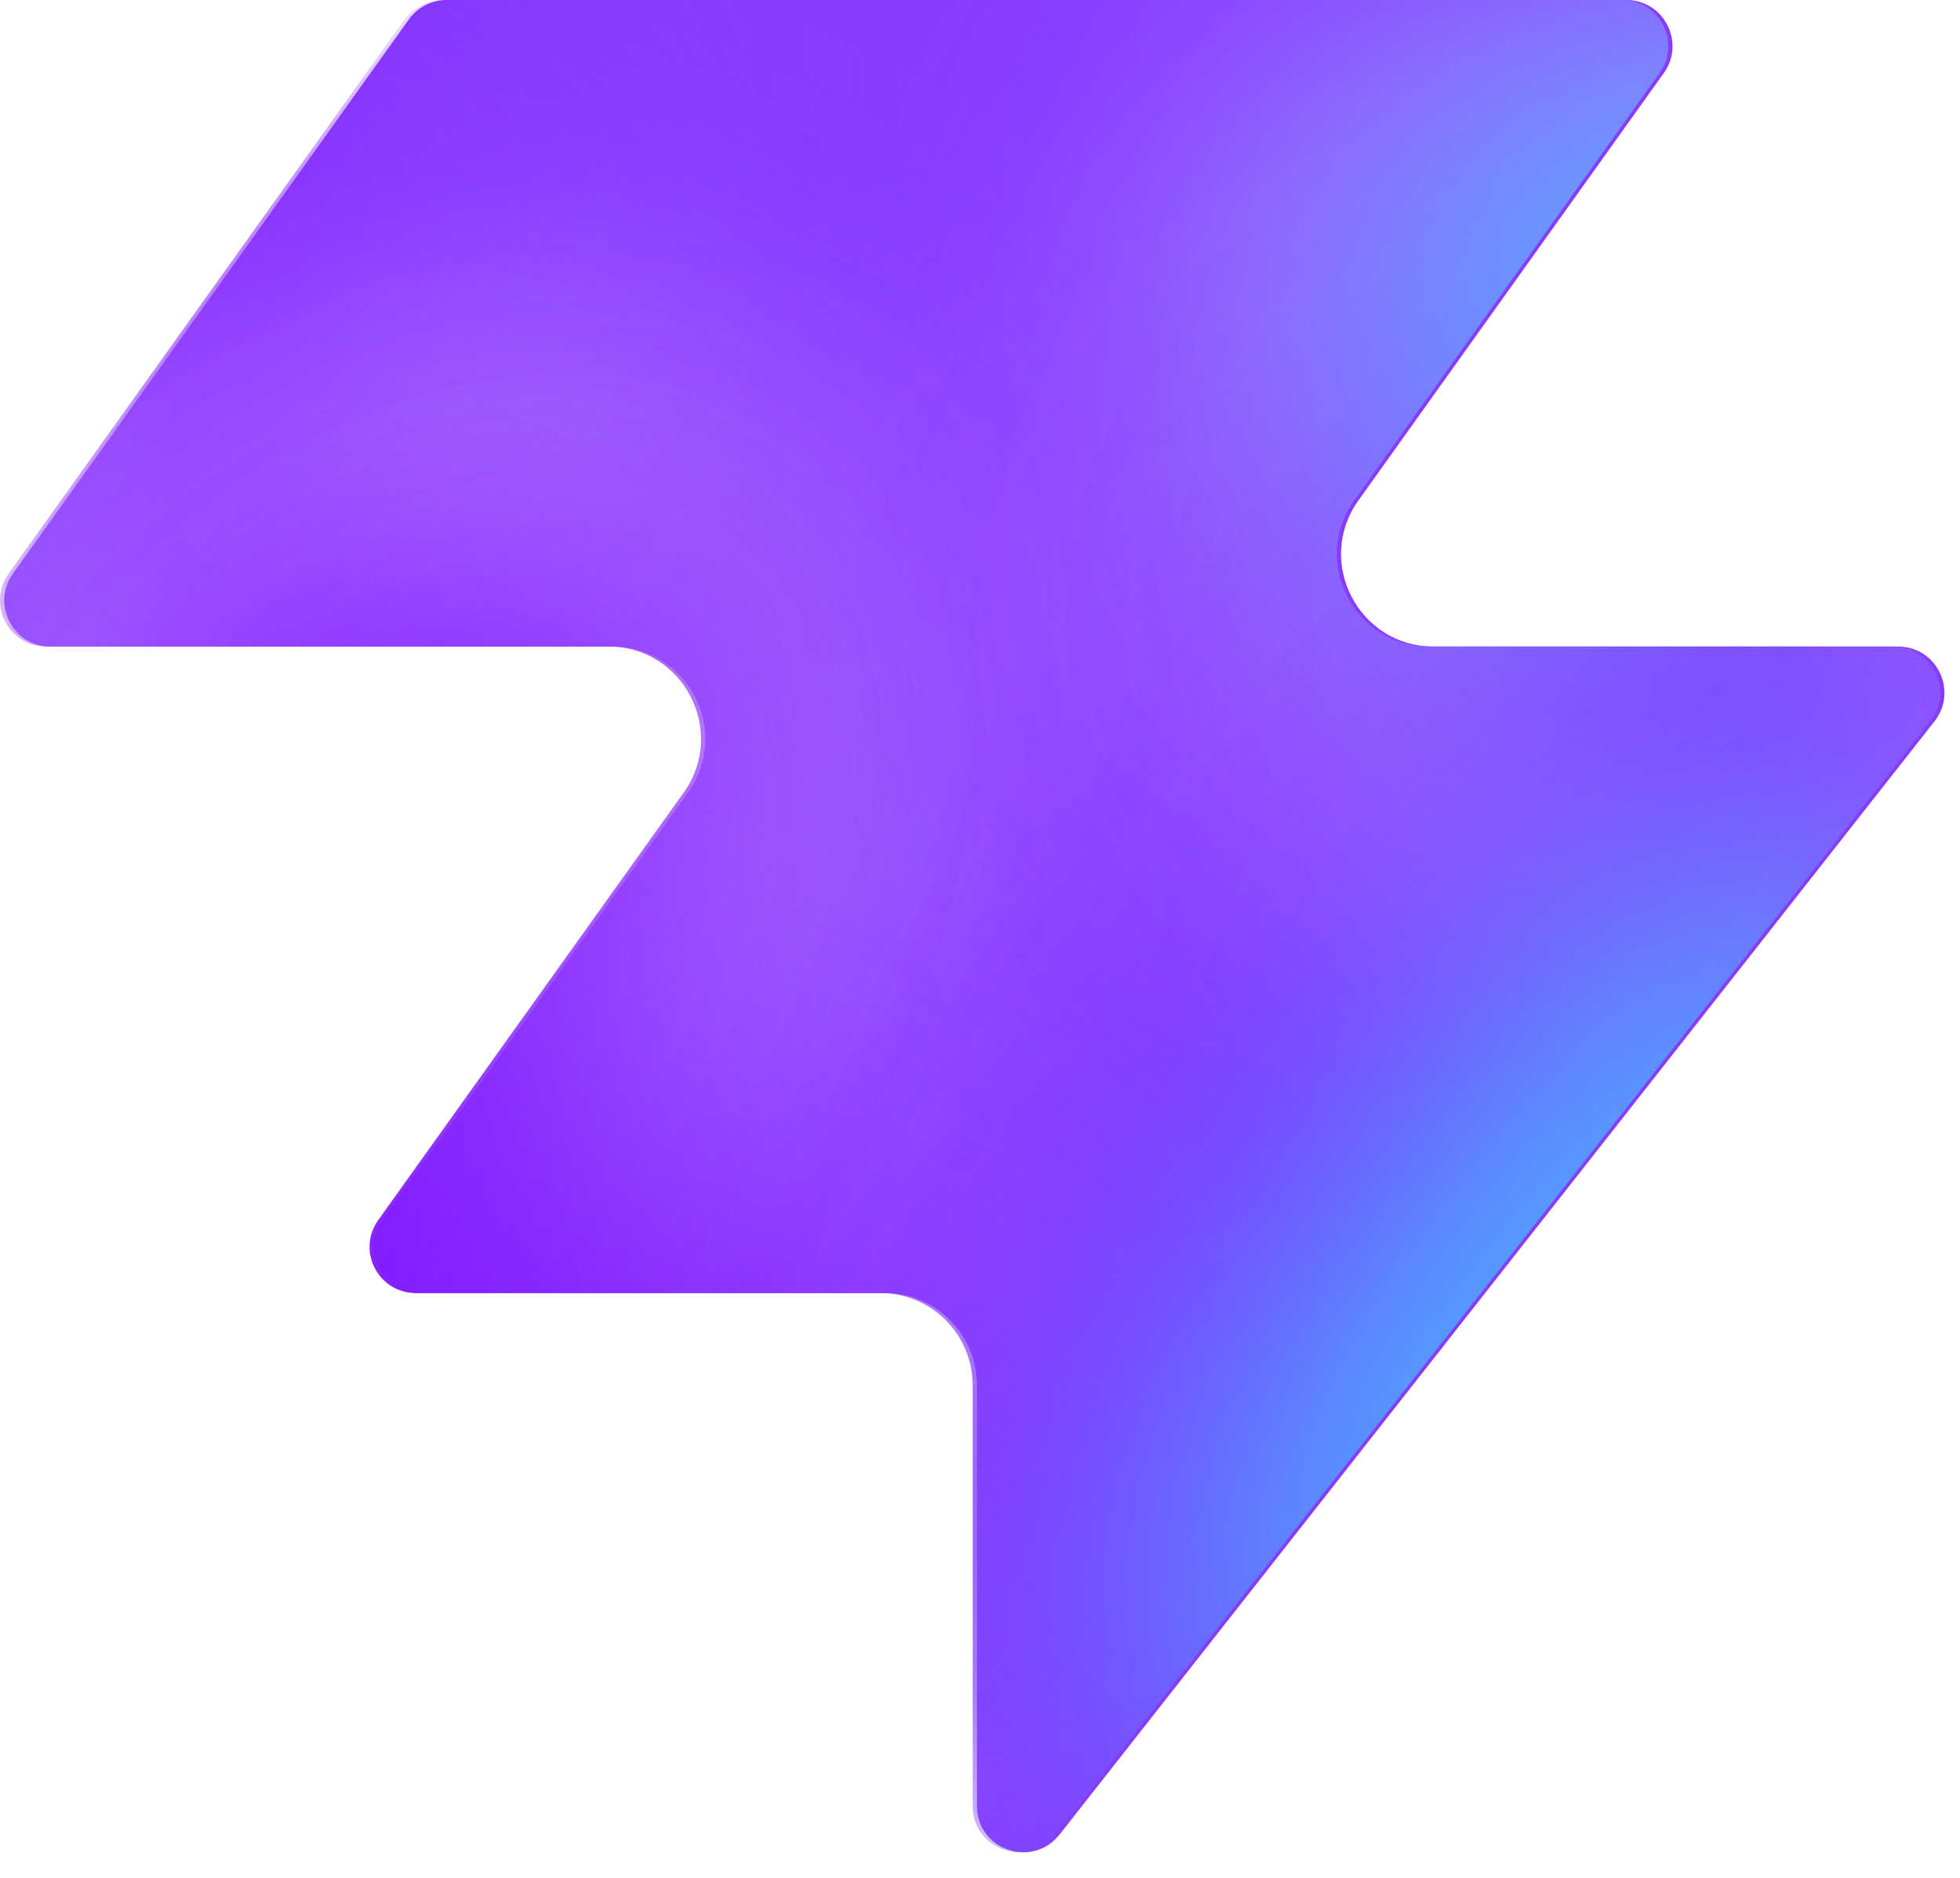
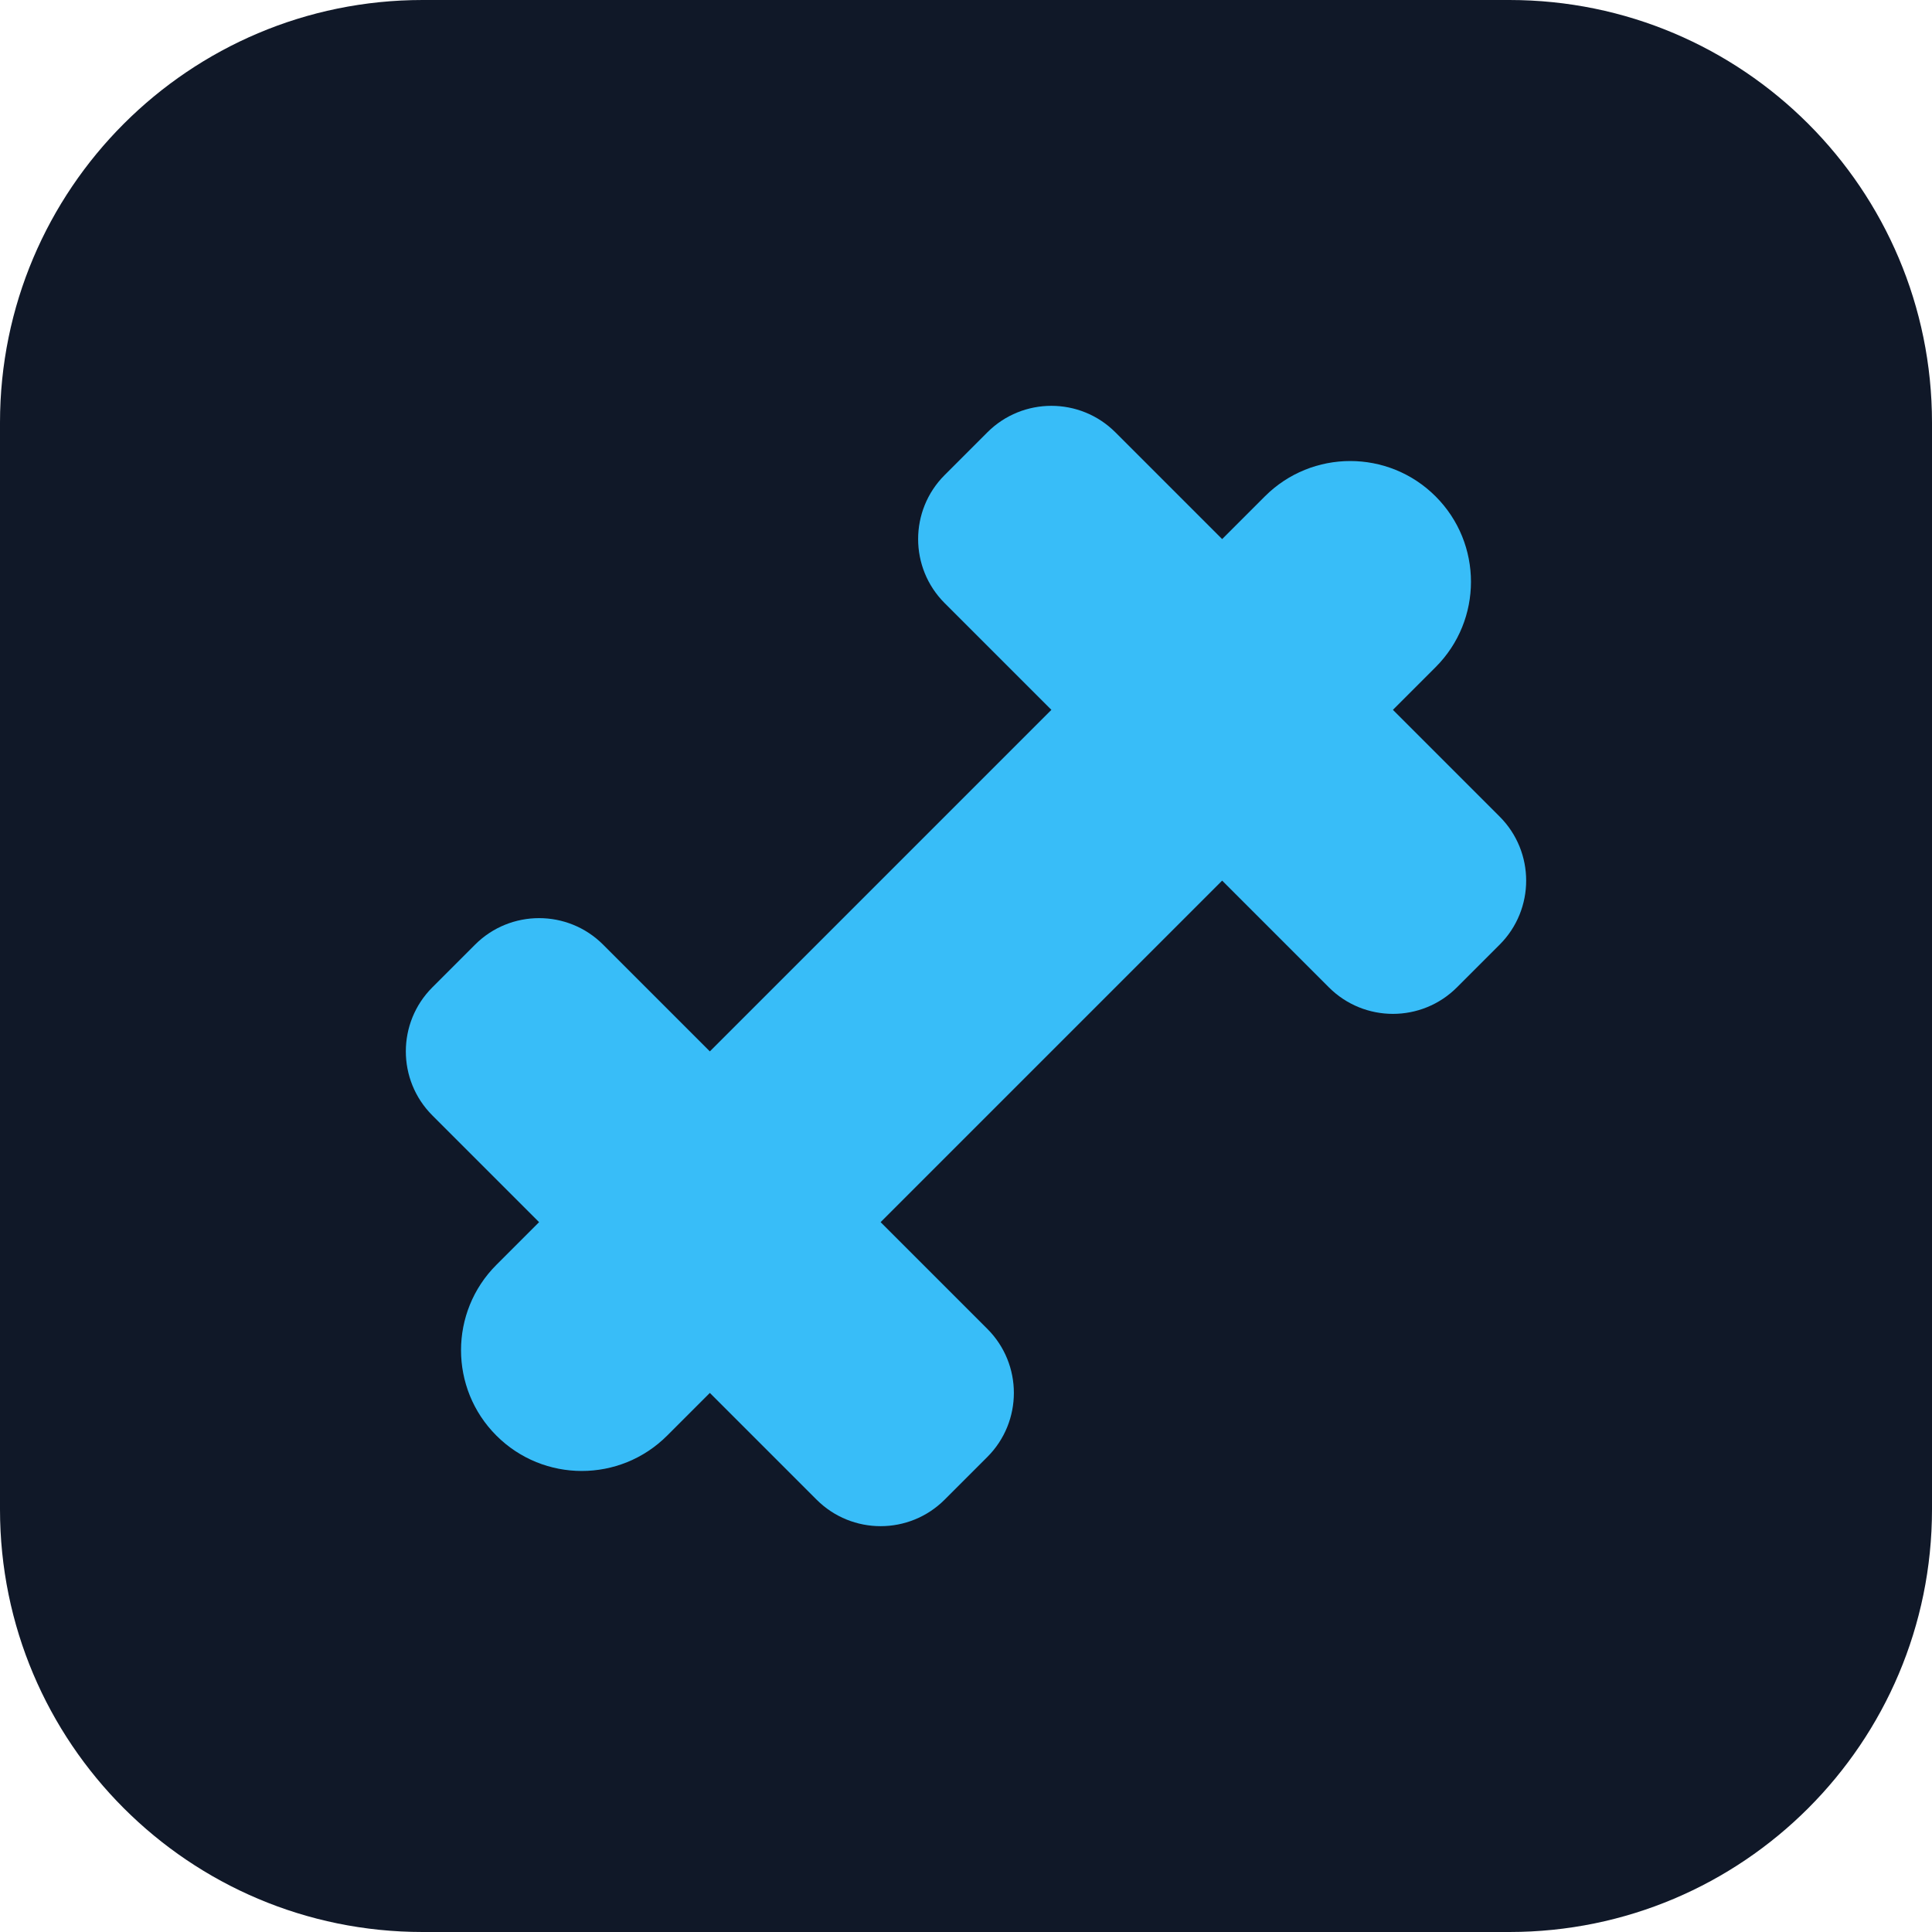
- <svg xmlns="http://www.w3.org/2000/svg" width="48" height="46" fill="none" viewBox="0 0 48 46">
-   <path fill="#863bff" d="M25.946 44.938c-.664.845-2.021.375-2.021-.698V33.937a2.26 2.26 0 0 0-2.262-2.262H10.287c-.92 0-1.456-1.04-.92-1.788l7.48-10.471c1.07-1.497 0-3.578-1.842-3.578H1.237c-.92 0-1.456-1.04-.92-1.788L10.013.474c.214-.297.556-.474.92-.474h28.894c.92 0 1.456 1.04.92 1.788l-7.48 10.471c-1.07 1.498 0 3.579 1.842 3.579h11.377c.943 0 1.473 1.088.89 1.83L25.947 44.94z" style="fill:#863bff;fill:color(display-p3 .525 .23 1);fill-opacity:1" />
-   <mask id="a" width="48" height="46" x="0" y="0" maskUnits="userSpaceOnUse" style="mask-type:alpha">
-     <path fill="#000" d="M25.842 44.938c-.664.844-2.021.375-2.021-.698V33.937a2.26 2.26 0 0 0-2.262-2.262H10.183c-.92 0-1.456-1.04-.92-1.788l7.48-10.471c1.07-1.498 0-3.579-1.842-3.579H1.133c-.92 0-1.456-1.04-.92-1.787L9.91.473c.214-.297.556-.474.92-.474h28.894c.92 0 1.456 1.04.92 1.788l-7.48 10.471c-1.07 1.498 0 3.578 1.842 3.578h11.377c.943 0 1.473 1.088.89 1.832L25.843 44.94z" style="fill:#000;fill-opacity:1" />
-   </mask>
-   <g mask="url(#a)">
-     <g filter="url(#b)">
-       <ellipse cx="5.508" cy="14.704" fill="#ede6ff" rx="5.508" ry="14.704" style="fill:#ede6ff;fill:color(display-p3 .927 .903 1);fill-opacity:1" transform="matrix(.00324 1 1 -.00324 -4.47 31.516)" />
-     </g>
-     <g filter="url(#c)">
-       <ellipse cx="10.399" cy="29.851" fill="#ede6ff" rx="10.399" ry="29.851" style="fill:#ede6ff;fill:color(display-p3 .927 .903 1);fill-opacity:1" transform="matrix(.00324 1 1 -.00324 -39.328 7.883)" />
-     </g>
-     <g filter="url(#d)">
-       <ellipse cx="5.508" cy="30.487" fill="#7e14ff" rx="5.508" ry="30.487" style="fill:#7e14ff;fill:color(display-p3 .492 .077 1);fill-opacity:1" transform="rotate(89.814 -25.913 -14.639)scale(1 -1)" />
-     </g>
-     <g filter="url(#e)">
-       <ellipse cx="5.508" cy="30.599" fill="#7e14ff" rx="5.508" ry="30.599" style="fill:#7e14ff;fill:color(display-p3 .492 .077 1);fill-opacity:1" transform="rotate(89.814 -32.644 -3.334)scale(1 -1)" />
-     </g>
-     <g filter="url(#f)">
-       <ellipse cx="5.508" cy="30.599" fill="#7e14ff" rx="5.508" ry="30.599" style="fill:#7e14ff;fill:color(display-p3 .492 .077 1);fill-opacity:1" transform="matrix(.00324 1 1 -.00324 -34.34 30.47)" />
-     </g>
-     <g filter="url(#g)">
-       <ellipse cx="14.072" cy="22.078" fill="#ede6ff" rx="14.072" ry="22.078" style="fill:#ede6ff;fill:color(display-p3 .927 .903 1);fill-opacity:1" transform="rotate(93.35 24.506 48.493)scale(-1 1)" />
-     </g>
-     <g filter="url(#h)">
-       <ellipse cx="3.47" cy="21.501" fill="#7e14ff" rx="3.47" ry="21.501" style="fill:#7e14ff;fill:color(display-p3 .492 .077 1);fill-opacity:1" transform="rotate(89.009 28.708 47.59)scale(-1 1)" />
-     </g>
-     <g filter="url(#i)">
-       <ellipse cx="3.47" cy="21.501" fill="#7e14ff" rx="3.47" ry="21.501" style="fill:#7e14ff;fill:color(display-p3 .492 .077 1);fill-opacity:1" transform="rotate(89.009 28.708 47.59)scale(-1 1)" />
-     </g>
-     <g filter="url(#j)">
-       <ellipse cx=".387" cy="8.972" fill="#7e14ff" rx="4.407" ry="29.108" style="fill:#7e14ff;fill:color(display-p3 .492 .077 1);fill-opacity:1" transform="rotate(39.51 .387 8.972)" />
-     </g>
-     <g filter="url(#k)">
-       <ellipse cx="47.523" cy="-6.092" fill="#7e14ff" rx="4.407" ry="29.108" style="fill:#7e14ff;fill:color(display-p3 .492 .077 1);fill-opacity:1" transform="rotate(37.892 47.523 -6.092)" />
-     </g>
-     <g filter="url(#l)">
-       <ellipse cx="41.412" cy="6.333" fill="#47bfff" rx="5.971" ry="9.665" style="fill:#47bfff;fill:color(display-p3 .28 .748 1);fill-opacity:1" transform="rotate(37.892 41.412 6.333)" />
-     </g>
-     <g filter="url(#m)">
-       <ellipse cx="-1.879" cy="38.332" fill="#7e14ff" rx="4.407" ry="29.108" style="fill:#7e14ff;fill:color(display-p3 .492 .077 1);fill-opacity:1" transform="rotate(37.892 -1.88 38.332)" />
-     </g>
-     <g filter="url(#n)">
-       <ellipse cx="-1.879" cy="38.332" fill="#7e14ff" rx="4.407" ry="29.108" style="fill:#7e14ff;fill:color(display-p3 .492 .077 1);fill-opacity:1" transform="rotate(37.892 -1.88 38.332)" />
-     </g>
-     <g filter="url(#o)">
-       <ellipse cx="35.651" cy="29.907" fill="#7e14ff" rx="4.407" ry="29.108" style="fill:#7e14ff;fill:color(display-p3 .492 .077 1);fill-opacity:1" transform="rotate(37.892 35.651 29.907)" />
-     </g>
-     <g filter="url(#p)">
-       <ellipse cx="38.418" cy="32.4" fill="#47bfff" rx="5.971" ry="15.297" style="fill:#47bfff;fill:color(display-p3 .28 .748 1);fill-opacity:1" transform="rotate(37.892 38.418 32.4)" />
-     </g>
+ <svg xmlns="http://www.w3.org/2000/svg" viewBox="0 0 32 32">
+   <rect width="32" height="32" rx="7" fill="#101828" />
+   <g transform="rotate(-45 16 16)" fill="#38bdf8">
+     <rect x="5" y="14" width="22" height="4" rx="2" />
+     <rect x="8" y="10" width="4" height="12" rx="1.5" />
+     <rect x="20" y="10" width="4" height="12" rx="1.5" />
  </g>
-   <defs>
-     <filter id="b" width="60.045" height="41.654" x="-19.77" y="16.149" color-interpolation-filters="sRGB" filterUnits="userSpaceOnUse">
-       <feFlood flood-opacity="0" result="BackgroundImageFix" />
-       <feBlend in="SourceGraphic" in2="BackgroundImageFix" result="shape" />
-       <feGaussianBlur result="effect1_foregroundBlur_2002_17158" stdDeviation="7.659" />
-     </filter>
-     <filter id="c" width="90.34" height="51.437" x="-54.613" y="-7.533" color-interpolation-filters="sRGB" filterUnits="userSpaceOnUse">
-       <feFlood flood-opacity="0" result="BackgroundImageFix" />
-       <feBlend in="SourceGraphic" in2="BackgroundImageFix" result="shape" />
-       <feGaussianBlur result="effect1_foregroundBlur_2002_17158" stdDeviation="7.659" />
-     </filter>
-     <filter id="d" width="79.355" height="29.4" x="-49.64" y="2.03" color-interpolation-filters="sRGB" filterUnits="userSpaceOnUse">
-       <feFlood flood-opacity="0" result="BackgroundImageFix" />
-       <feBlend in="SourceGraphic" in2="BackgroundImageFix" result="shape" />
-       <feGaussianBlur result="effect1_foregroundBlur_2002_17158" stdDeviation="4.596" />
-     </filter>
-     <filter id="e" width="79.579" height="29.4" x="-45.045" y="20.029" color-interpolation-filters="sRGB" filterUnits="userSpaceOnUse">
-       <feFlood flood-opacity="0" result="BackgroundImageFix" />
-       <feBlend in="SourceGraphic" in2="BackgroundImageFix" result="shape" />
-       <feGaussianBlur result="effect1_foregroundBlur_2002_17158" stdDeviation="4.596" />
-     </filter>
-     <filter id="f" width="79.579" height="29.4" x="-43.513" y="21.178" color-interpolation-filters="sRGB" filterUnits="userSpaceOnUse">
-       <feFlood flood-opacity="0" result="BackgroundImageFix" />
-       <feBlend in="SourceGraphic" in2="BackgroundImageFix" result="shape" />
-       <feGaussianBlur result="effect1_foregroundBlur_2002_17158" stdDeviation="4.596" />
-     </filter>
-     <filter id="g" width="74.749" height="58.852" x="15.756" y="-17.901" color-interpolation-filters="sRGB" filterUnits="userSpaceOnUse">
-       <feFlood flood-opacity="0" result="BackgroundImageFix" />
-       <feBlend in="SourceGraphic" in2="BackgroundImageFix" result="shape" />
-       <feGaussianBlur result="effect1_foregroundBlur_2002_17158" stdDeviation="7.659" />
-     </filter>
-     <filter id="h" width="61.377" height="25.362" x="23.548" y="2.284" color-interpolation-filters="sRGB" filterUnits="userSpaceOnUse">
-       <feFlood flood-opacity="0" result="BackgroundImageFix" />
-       <feBlend in="SourceGraphic" in2="BackgroundImageFix" result="shape" />
-       <feGaussianBlur result="effect1_foregroundBlur_2002_17158" stdDeviation="4.596" />
-     </filter>
-     <filter id="i" width="61.377" height="25.362" x="23.548" y="2.284" color-interpolation-filters="sRGB" filterUnits="userSpaceOnUse">
-       <feFlood flood-opacity="0" result="BackgroundImageFix" />
-       <feBlend in="SourceGraphic" in2="BackgroundImageFix" result="shape" />
-       <feGaussianBlur result="effect1_foregroundBlur_2002_17158" stdDeviation="4.596" />
-     </filter>
-     <filter id="j" width="56.045" height="63.649" x="-27.636" y="-22.853" color-interpolation-filters="sRGB" filterUnits="userSpaceOnUse">
-       <feFlood flood-opacity="0" result="BackgroundImageFix" />
-       <feBlend in="SourceGraphic" in2="BackgroundImageFix" result="shape" />
-       <feGaussianBlur result="effect1_foregroundBlur_2002_17158" stdDeviation="4.596" />
-     </filter>
-     <filter id="k" width="54.814" height="64.646" x="20.116" y="-38.415" color-interpolation-filters="sRGB" filterUnits="userSpaceOnUse">
-       <feFlood flood-opacity="0" result="BackgroundImageFix" />
-       <feBlend in="SourceGraphic" in2="BackgroundImageFix" result="shape" />
-       <feGaussianBlur result="effect1_foregroundBlur_2002_17158" stdDeviation="4.596" />
-     </filter>
-     <filter id="l" width="33.541" height="35.313" x="24.641" y="-11.323" color-interpolation-filters="sRGB" filterUnits="userSpaceOnUse">
-       <feFlood flood-opacity="0" result="BackgroundImageFix" />
-       <feBlend in="SourceGraphic" in2="BackgroundImageFix" result="shape" />
-       <feGaussianBlur result="effect1_foregroundBlur_2002_17158" stdDeviation="4.596" />
-     </filter>
-     <filter id="m" width="54.814" height="64.646" x="-29.286" y="6.009" color-interpolation-filters="sRGB" filterUnits="userSpaceOnUse">
-       <feFlood flood-opacity="0" result="BackgroundImageFix" />
-       <feBlend in="SourceGraphic" in2="BackgroundImageFix" result="shape" />
-       <feGaussianBlur result="effect1_foregroundBlur_2002_17158" stdDeviation="4.596" />
-     </filter>
-     <filter id="n" width="54.814" height="64.646" x="-29.286" y="6.009" color-interpolation-filters="sRGB" filterUnits="userSpaceOnUse">
-       <feFlood flood-opacity="0" result="BackgroundImageFix" />
-       <feBlend in="SourceGraphic" in2="BackgroundImageFix" result="shape" />
-       <feGaussianBlur result="effect1_foregroundBlur_2002_17158" stdDeviation="4.596" />
-     </filter>
-     <filter id="o" width="54.814" height="64.646" x="8.244" y="-2.416" color-interpolation-filters="sRGB" filterUnits="userSpaceOnUse">
-       <feFlood flood-opacity="0" result="BackgroundImageFix" />
-       <feBlend in="SourceGraphic" in2="BackgroundImageFix" result="shape" />
-       <feGaussianBlur result="effect1_foregroundBlur_2002_17158" stdDeviation="4.596" />
-     </filter>
-     <filter id="p" width="39.409" height="43.623" x="18.713" y="10.588" color-interpolation-filters="sRGB" filterUnits="userSpaceOnUse">
-       <feFlood flood-opacity="0" result="BackgroundImageFix" />
-       <feBlend in="SourceGraphic" in2="BackgroundImageFix" result="shape" />
-       <feGaussianBlur result="effect1_foregroundBlur_2002_17158" stdDeviation="4.596" />
-     </filter>
-   </defs>
</svg>
